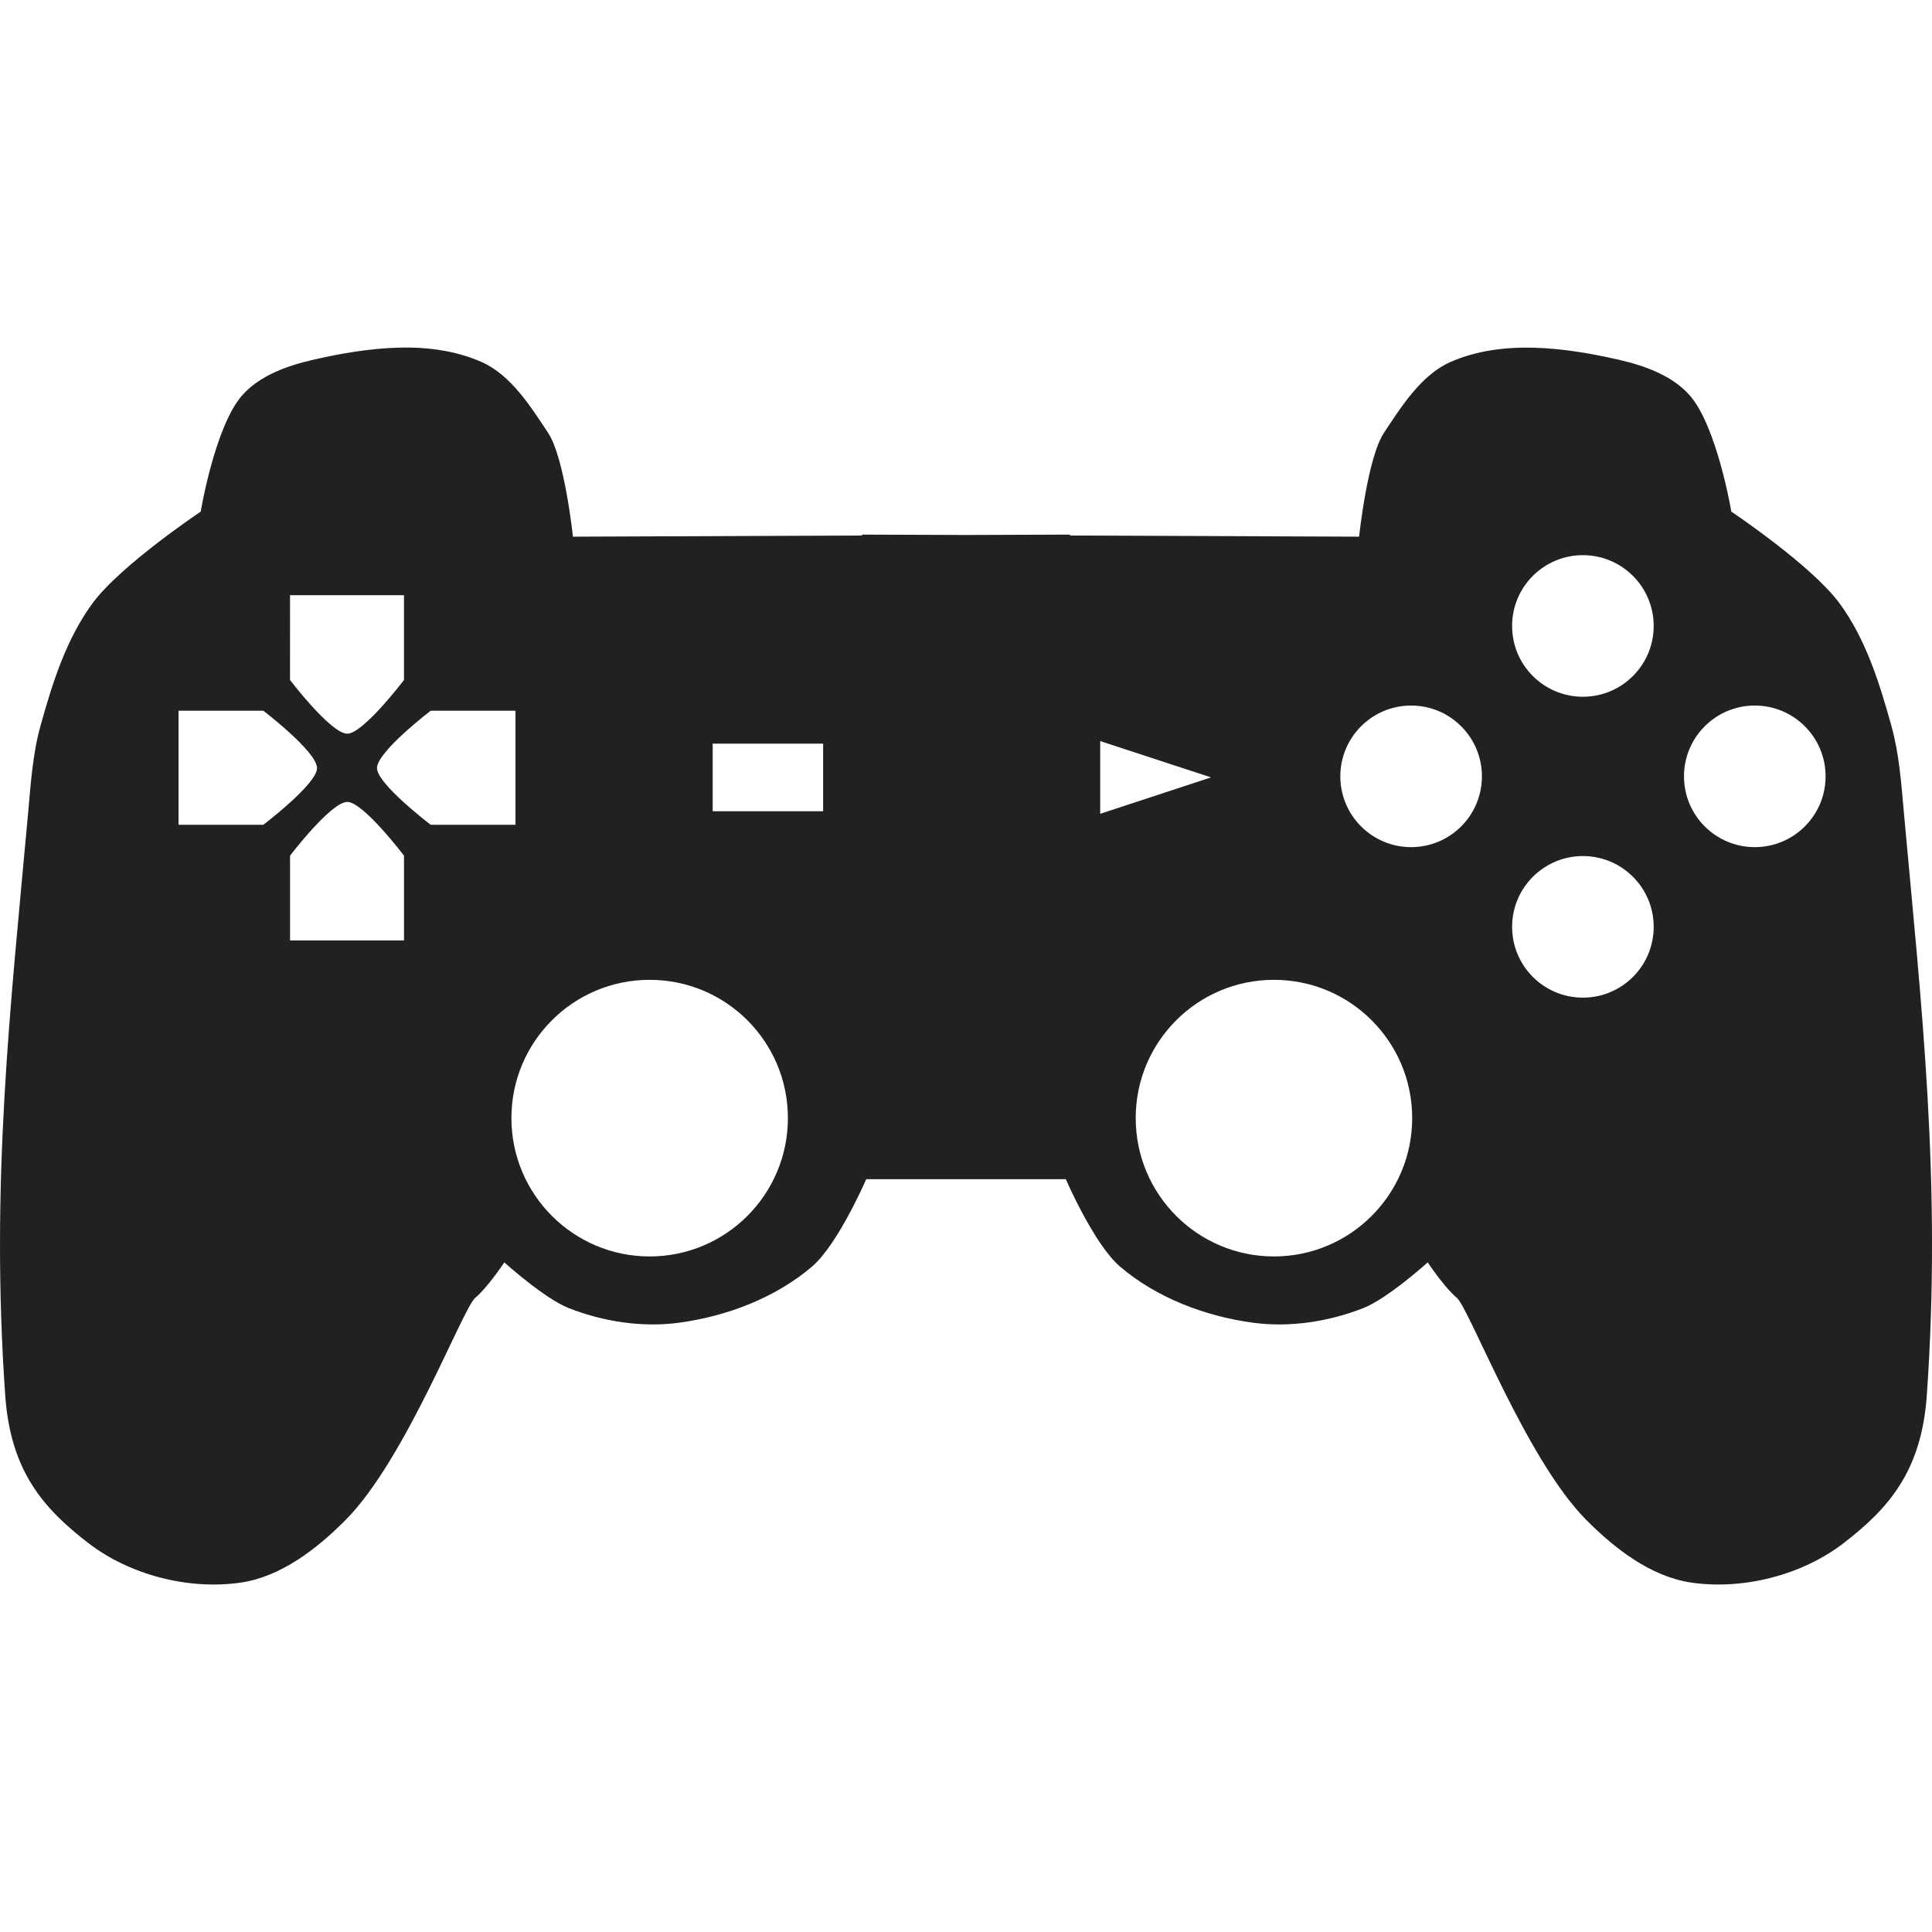
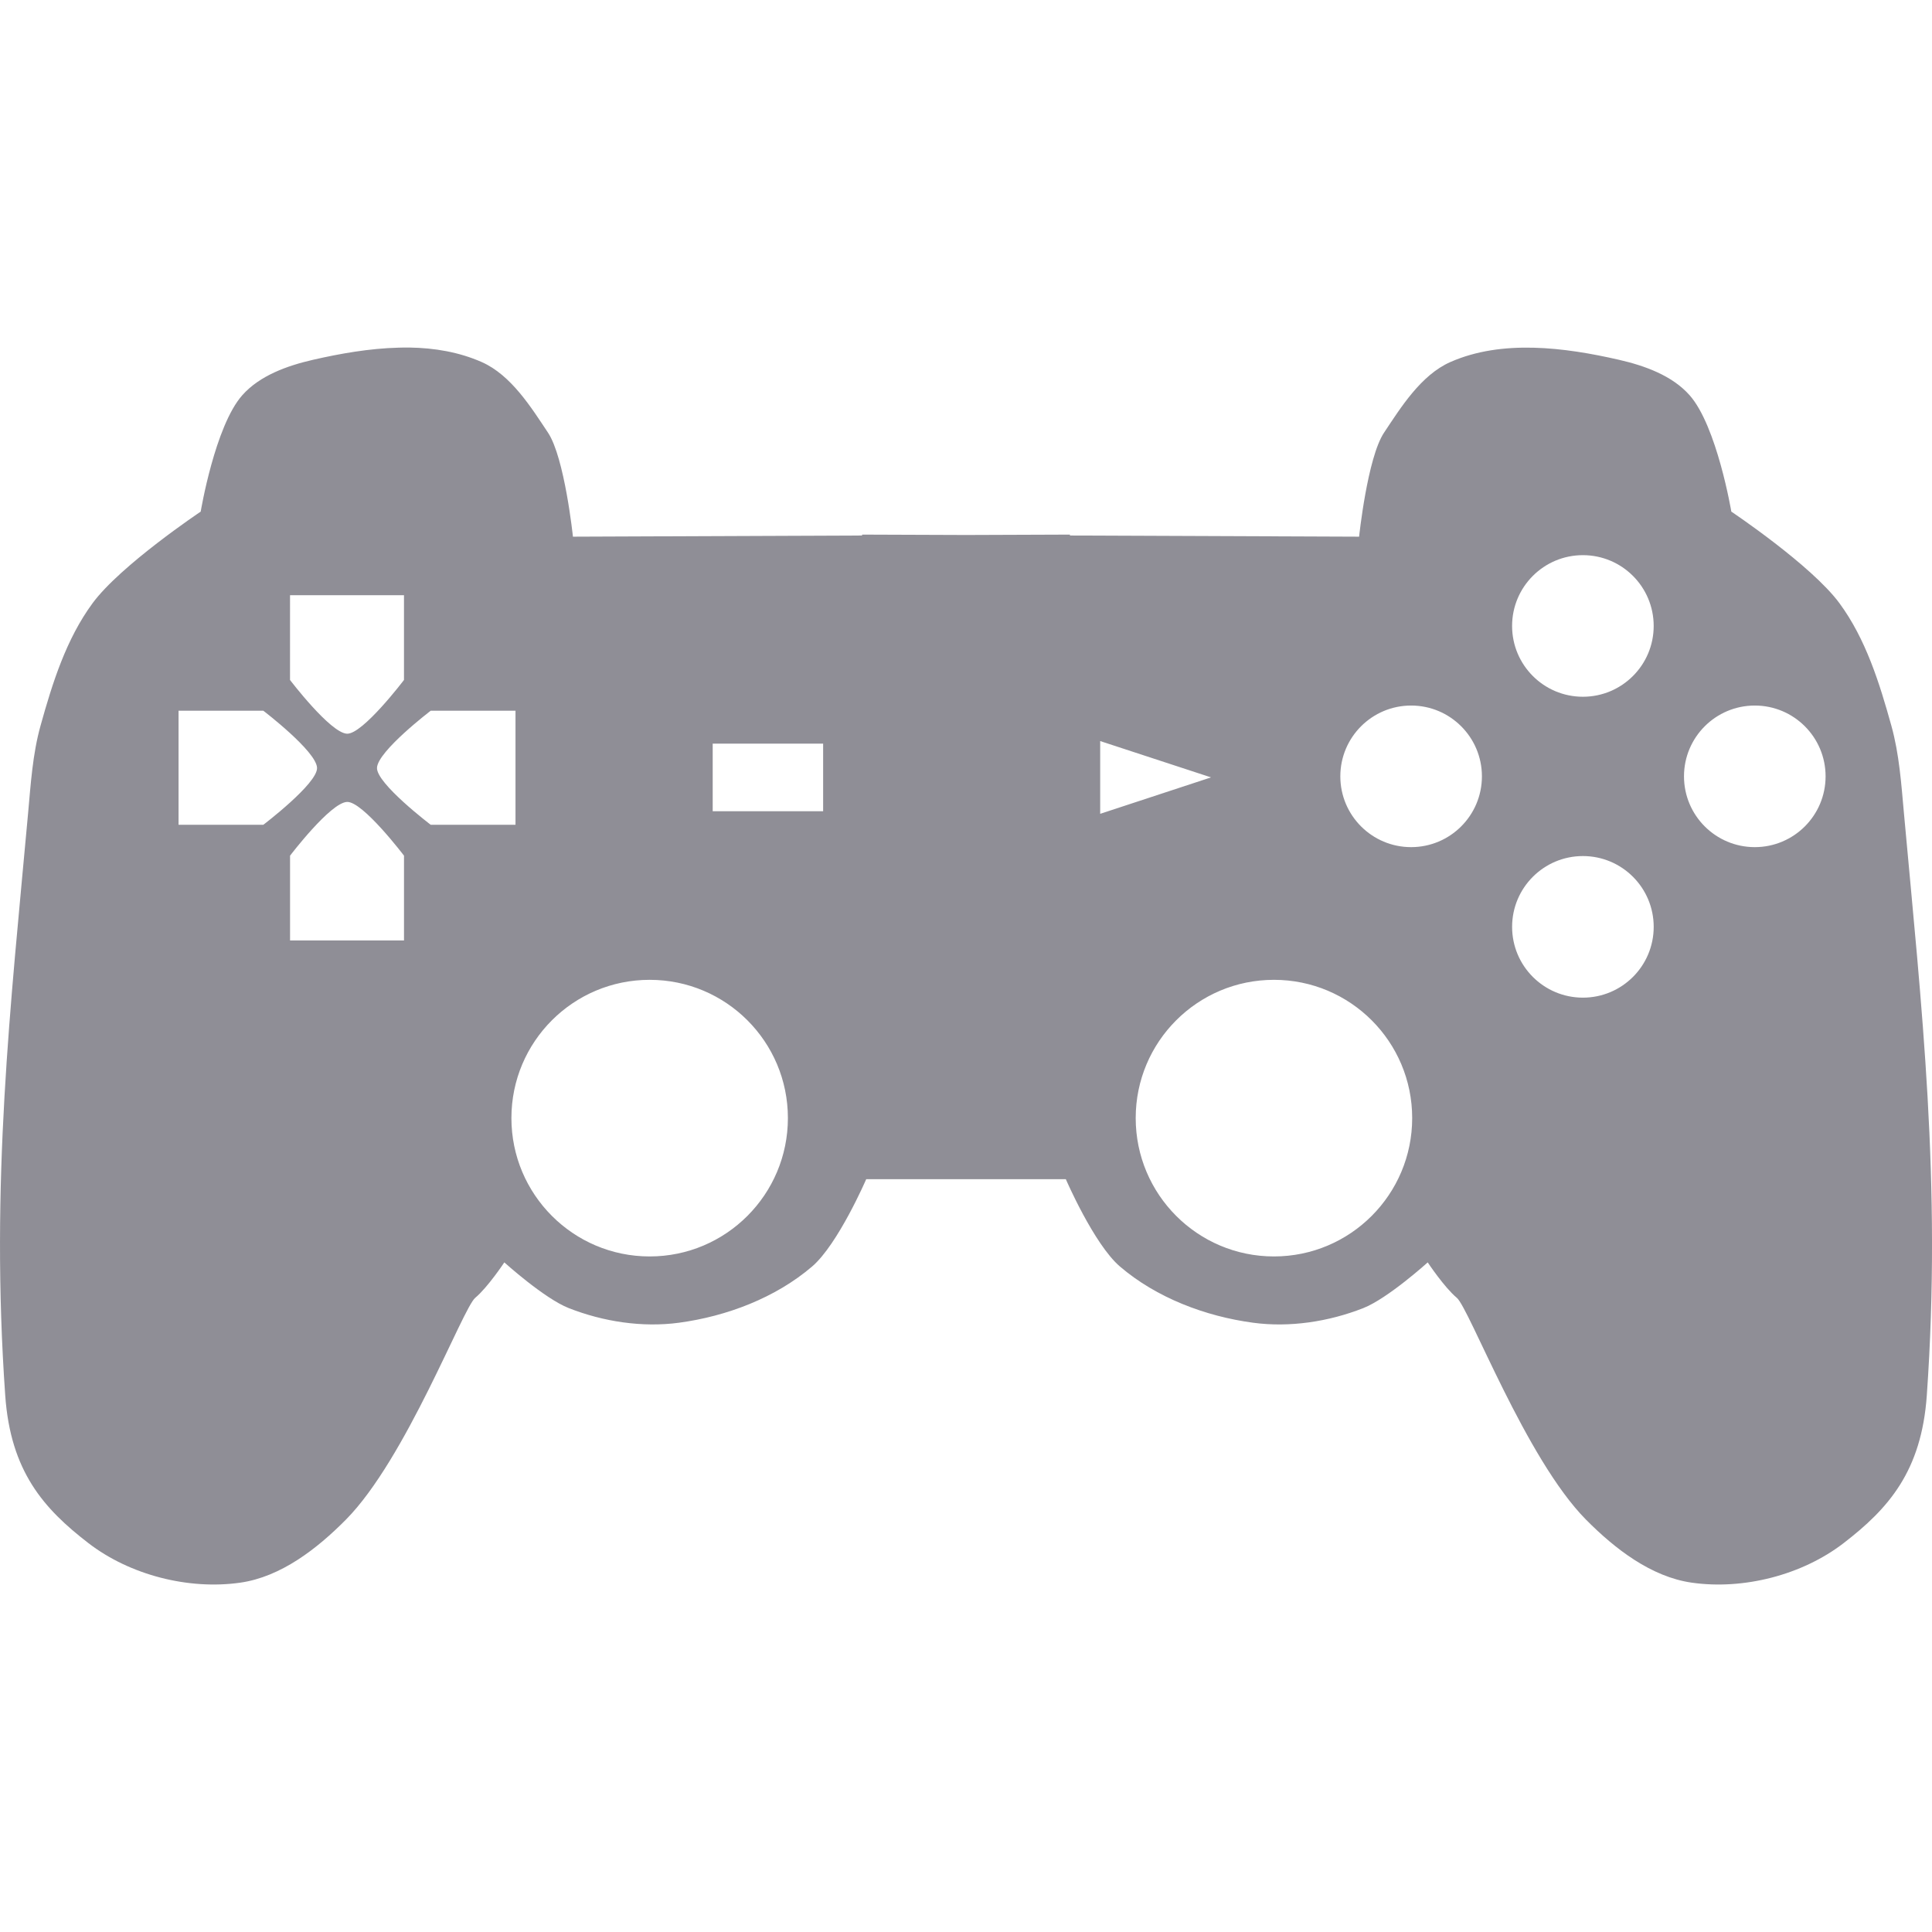
<svg xmlns="http://www.w3.org/2000/svg" xmlnsInkscape="http://www.inkscape.org/namespaces/inkscape" xmlnsRdf="http://www.w3.org/1999/02/22-rdf-syntax-ns#" xmlnsSodipodi="http://sodipodi.sourceforge.net/DTD/sodipodi-0.dtd" xmlnsNs1="http://sozi.baierouge.fr" xmlnsCc="http://creativecommons.org/ns#" xmlnsXlink="http://www.w3.org/1999/xlink" xmlnsDc="http://purl.org/dc/elements/1.1/" id="svg4065" sodipodiDocname="Nowy dokument 3" viewBox="0 0 256 256" version="1.1" inkscapeVersion="0.48.4 r">
  <sodipodiNamedview id="base" bordercolor="#666666" inkscapePageshadow="2" inkscapeWindow-y="-8" pagecolor="#ffffff" inkscapeWindow-height="716" inkscapeWindow-maximized="1" inkscapeZoom="1" inkscapeWindow-x="-8" showgrid="false" borderopacity="1.0" inkscapeCurrent-layer="layer1" inkscapeCx="46.139" inkscapeCy="129.974" inkscapeWindow-width="1366" inkscapePageopacity="0.0" inkscapeDocument-units="px" />
  <g id="layer1" inkscapeLabel="Layer 1" inkscapeGroupmode="layer" transform="translate(0 -796.36)">
-     <path id="path2996" sodipodiNodetypes="cccscsssssssscsssccssscsssssssscsssscccccccssccsssssccccccssssssssssccsccccccccccccccccccsccccssssssssssssssss" style="fill:#212121" inkscapeConnectorCurvature="0" d="m54.241 842.41c-0.476-0.007-0.96 0.005-1.438 0.017-3.825 0.097-7.704 0.777-11.333 1.609-3.399 0.78-7.051 2.081-9.364 4.691-3.626 4.089-5.512 15.425-5.512 15.425s-10.619 7.099-14.329 12.138c-3.49 4.739-5.322 10.576-6.899 16.246-1.044 3.754-1.291 7.692-1.643 11.573-2.328 25.63-5.015 48.958-3.03 77.157 0.708 10.064 5.093 14.999 11.025 19.567 5.489 4.228 13.256 6.215 20.115 5.239 5.384-0.766 10.178-4.489 14.004-8.354 7.978-8.059 15.483-28.016 17.137-29.394 1.653-1.378 3.852-4.691 3.852-4.691s5.293 4.784 8.543 6.06c4.57 1.795 9.736 2.59 14.603 1.935 6.323-0.852 12.786-3.299 17.633-7.447 3.447-2.95 7.173-11.573 7.173-11.573h26.449s3.726 8.623 7.173 11.573c4.847 4.148 11.31 6.595 17.633 7.447 4.866 0.656 10.032-0.139 14.603-1.935 3.25-1.276 8.543-6.06 8.543-6.06s2.199 3.313 3.852 4.691c1.653 1.378 9.141 21.335 17.119 29.394 3.826 3.865 8.637 7.588 14.021 8.354 6.859 0.977 14.626-1.011 20.115-5.239 5.931-4.568 10.316-9.504 11.025-19.567 1.985-28.199-0.702-51.527-3.03-77.157-0.352-3.881-0.616-7.818-1.661-11.573-1.577-5.67-3.392-11.507-6.882-16.246-3.71-5.038-14.329-12.138-14.329-12.138s-1.904-11.335-5.53-15.425c-2.314-2.61-5.948-3.911-9.347-4.691-7.258-1.665-15.525-2.708-22.341 0.291-3.92 1.725-6.595 6.058-8.799 9.364s-3.304 13.781-3.304 13.781l-38.313-0.154v-0.12l-13.764 0.051-13.781-0.051v0.12l-38.313 0.154s-1.1-10.475-3.304-13.781c-2.204-3.307-4.879-7.639-8.799-9.364-2.982-1.312-6.238-1.867-9.57-1.917zm155.5 27.511c5.181 0 9.381 4.201 9.381 9.381 0 5.181-4.201 9.381-9.381 9.381-5.181 0-9.381-4.201-9.381-9.381 0-5.181 4.201-9.381 9.381-9.381zm-171.31 5.307h15.099v11.23s-5.472 7.208-7.55 7.122c-2.205-0.092-7.55-7.122-7.55-7.122zm148.55 14.62c5.181 0 9.381 4.201 9.381 9.381 0 5.181-4.201 9.381-9.381 9.381-5.181 0-9.381-4.201-9.381-9.381 0-5.181 4.201-9.381 9.381-9.381zm45.538 0c5.181 0 9.381 4.201 9.381 9.381 0 5.181-4.201 9.381-9.381 9.381s-9.381-4.201-9.381-9.381c0-5.181 4.201-9.381 9.381-9.381zm-208.86 0.685h11.23s7.03 5.361 7.122 7.567c0.087 2.077-7.122 7.55-7.122 7.55h-11.23zm33.417 0h11.23v15.116h-11.23s-7.208-5.472-7.122-7.55c0.092-2.205 7.122-7.567 7.122-7.567zm88.705 4.023 14.687 4.811-14.687 4.828zm-51.345 0.339h14.633v8.961h-14.633zm-48.453 7.724c2.077-0.087 7.55 7.122 7.55 7.122v11.23h-15.099v-11.23s5.344-7.03 7.55-7.122zm163.76 7.173c5.181 0 9.381 4.201 9.381 9.381 0 5.181-4.201 9.381-9.381 9.381-5.181 0-9.381-4.201-9.381-9.381 0-5.181 4.201-9.381 9.381-9.381zm-123.66 16.4c10.12 0 18.318 8.198 18.318 18.318s-8.198 18.335-18.318 18.335-18.318-8.215-18.318-18.335 8.198-18.318 18.318-18.318zm82.721 0c10.12 0 18.318 8.198 18.318 18.318s-8.198 18.335-18.318 18.335-18.318-8.215-18.318-18.335 8.198-18.318 18.318-18.318z" />
+     <path id="path2996" sodipodiNodetypes="cccscsssssssscsssccssscsssssssscsssscccccccssccsssssccccccssssssssssccsccccccccccccccccccsccccssssssssssssssss" style="fill:#8f8e96" inkscapeConnectorCurvature="0" d="m54.241 842.41c-0.476-0.007-0.96 0.005-1.438 0.017-3.825 0.097-7.704 0.777-11.333 1.609-3.399 0.78-7.051 2.081-9.364 4.691-3.626 4.089-5.512 15.425-5.512 15.425s-10.619 7.099-14.329 12.138c-3.49 4.739-5.322 10.576-6.899 16.246-1.044 3.754-1.291 7.692-1.643 11.573-2.328 25.63-5.015 48.958-3.03 77.157 0.708 10.064 5.093 14.999 11.025 19.567 5.489 4.228 13.256 6.215 20.115 5.239 5.384-0.766 10.178-4.489 14.004-8.354 7.978-8.059 15.483-28.016 17.137-29.394 1.653-1.378 3.852-4.691 3.852-4.691s5.293 4.784 8.543 6.06c4.57 1.795 9.736 2.59 14.603 1.935 6.323-0.852 12.786-3.299 17.633-7.447 3.447-2.95 7.173-11.573 7.173-11.573h26.449s3.726 8.623 7.173 11.573c4.847 4.148 11.31 6.595 17.633 7.447 4.866 0.656 10.032-0.139 14.603-1.935 3.25-1.276 8.543-6.06 8.543-6.06s2.199 3.313 3.852 4.691c1.653 1.378 9.141 21.335 17.119 29.394 3.826 3.865 8.637 7.588 14.021 8.354 6.859 0.977 14.626-1.011 20.115-5.239 5.931-4.568 10.316-9.504 11.025-19.567 1.985-28.199-0.702-51.527-3.03-77.157-0.352-3.881-0.616-7.818-1.661-11.573-1.577-5.67-3.392-11.507-6.882-16.246-3.71-5.038-14.329-12.138-14.329-12.138s-1.904-11.335-5.53-15.425c-2.314-2.61-5.948-3.911-9.347-4.691-7.258-1.665-15.525-2.708-22.341 0.291-3.92 1.725-6.595 6.058-8.799 9.364s-3.304 13.781-3.304 13.781l-38.313-0.154v-0.12l-13.764 0.051-13.781-0.051v0.12l-38.313 0.154s-1.1-10.475-3.304-13.781c-2.204-3.307-4.879-7.639-8.799-9.364-2.982-1.312-6.238-1.867-9.57-1.917zm155.5 27.511c5.181 0 9.381 4.201 9.381 9.381 0 5.181-4.201 9.381-9.381 9.381-5.181 0-9.381-4.201-9.381-9.381 0-5.181 4.201-9.381 9.381-9.381zm-171.31 5.307h15.099v11.23s-5.472 7.208-7.55 7.122c-2.205-0.092-7.55-7.122-7.55-7.122zm148.55 14.62c5.181 0 9.381 4.201 9.381 9.381 0 5.181-4.201 9.381-9.381 9.381-5.181 0-9.381-4.201-9.381-9.381 0-5.181 4.201-9.381 9.381-9.381zm45.538 0c5.181 0 9.381 4.201 9.381 9.381 0 5.181-4.201 9.381-9.381 9.381s-9.381-4.201-9.381-9.381c0-5.181 4.201-9.381 9.381-9.381zm-208.86 0.685h11.23s7.03 5.361 7.122 7.567c0.087 2.077-7.122 7.55-7.122 7.55h-11.23zm33.417 0h11.23v15.116h-11.23s-7.208-5.472-7.122-7.55c0.092-2.205 7.122-7.567 7.122-7.567zm88.705 4.023 14.687 4.811-14.687 4.828zm-51.345 0.339h14.633v8.961h-14.633zm-48.453 7.724c2.077-0.087 7.55 7.122 7.55 7.122v11.23h-15.099v-11.23s5.344-7.03 7.55-7.122zm163.76 7.173c5.181 0 9.381 4.201 9.381 9.381 0 5.181-4.201 9.381-9.381 9.381-5.181 0-9.381-4.201-9.381-9.381 0-5.181 4.201-9.381 9.381-9.381zm-123.66 16.4c10.12 0 18.318 8.198 18.318 18.318s-8.198 18.335-18.318 18.335-18.318-8.215-18.318-18.335 8.198-18.318 18.318-18.318zm82.721 0c10.12 0 18.318 8.198 18.318 18.318s-8.198 18.335-18.318 18.335-18.318-8.215-18.318-18.335 8.198-18.318 18.318-18.318z" />
  </g>
</svg>
